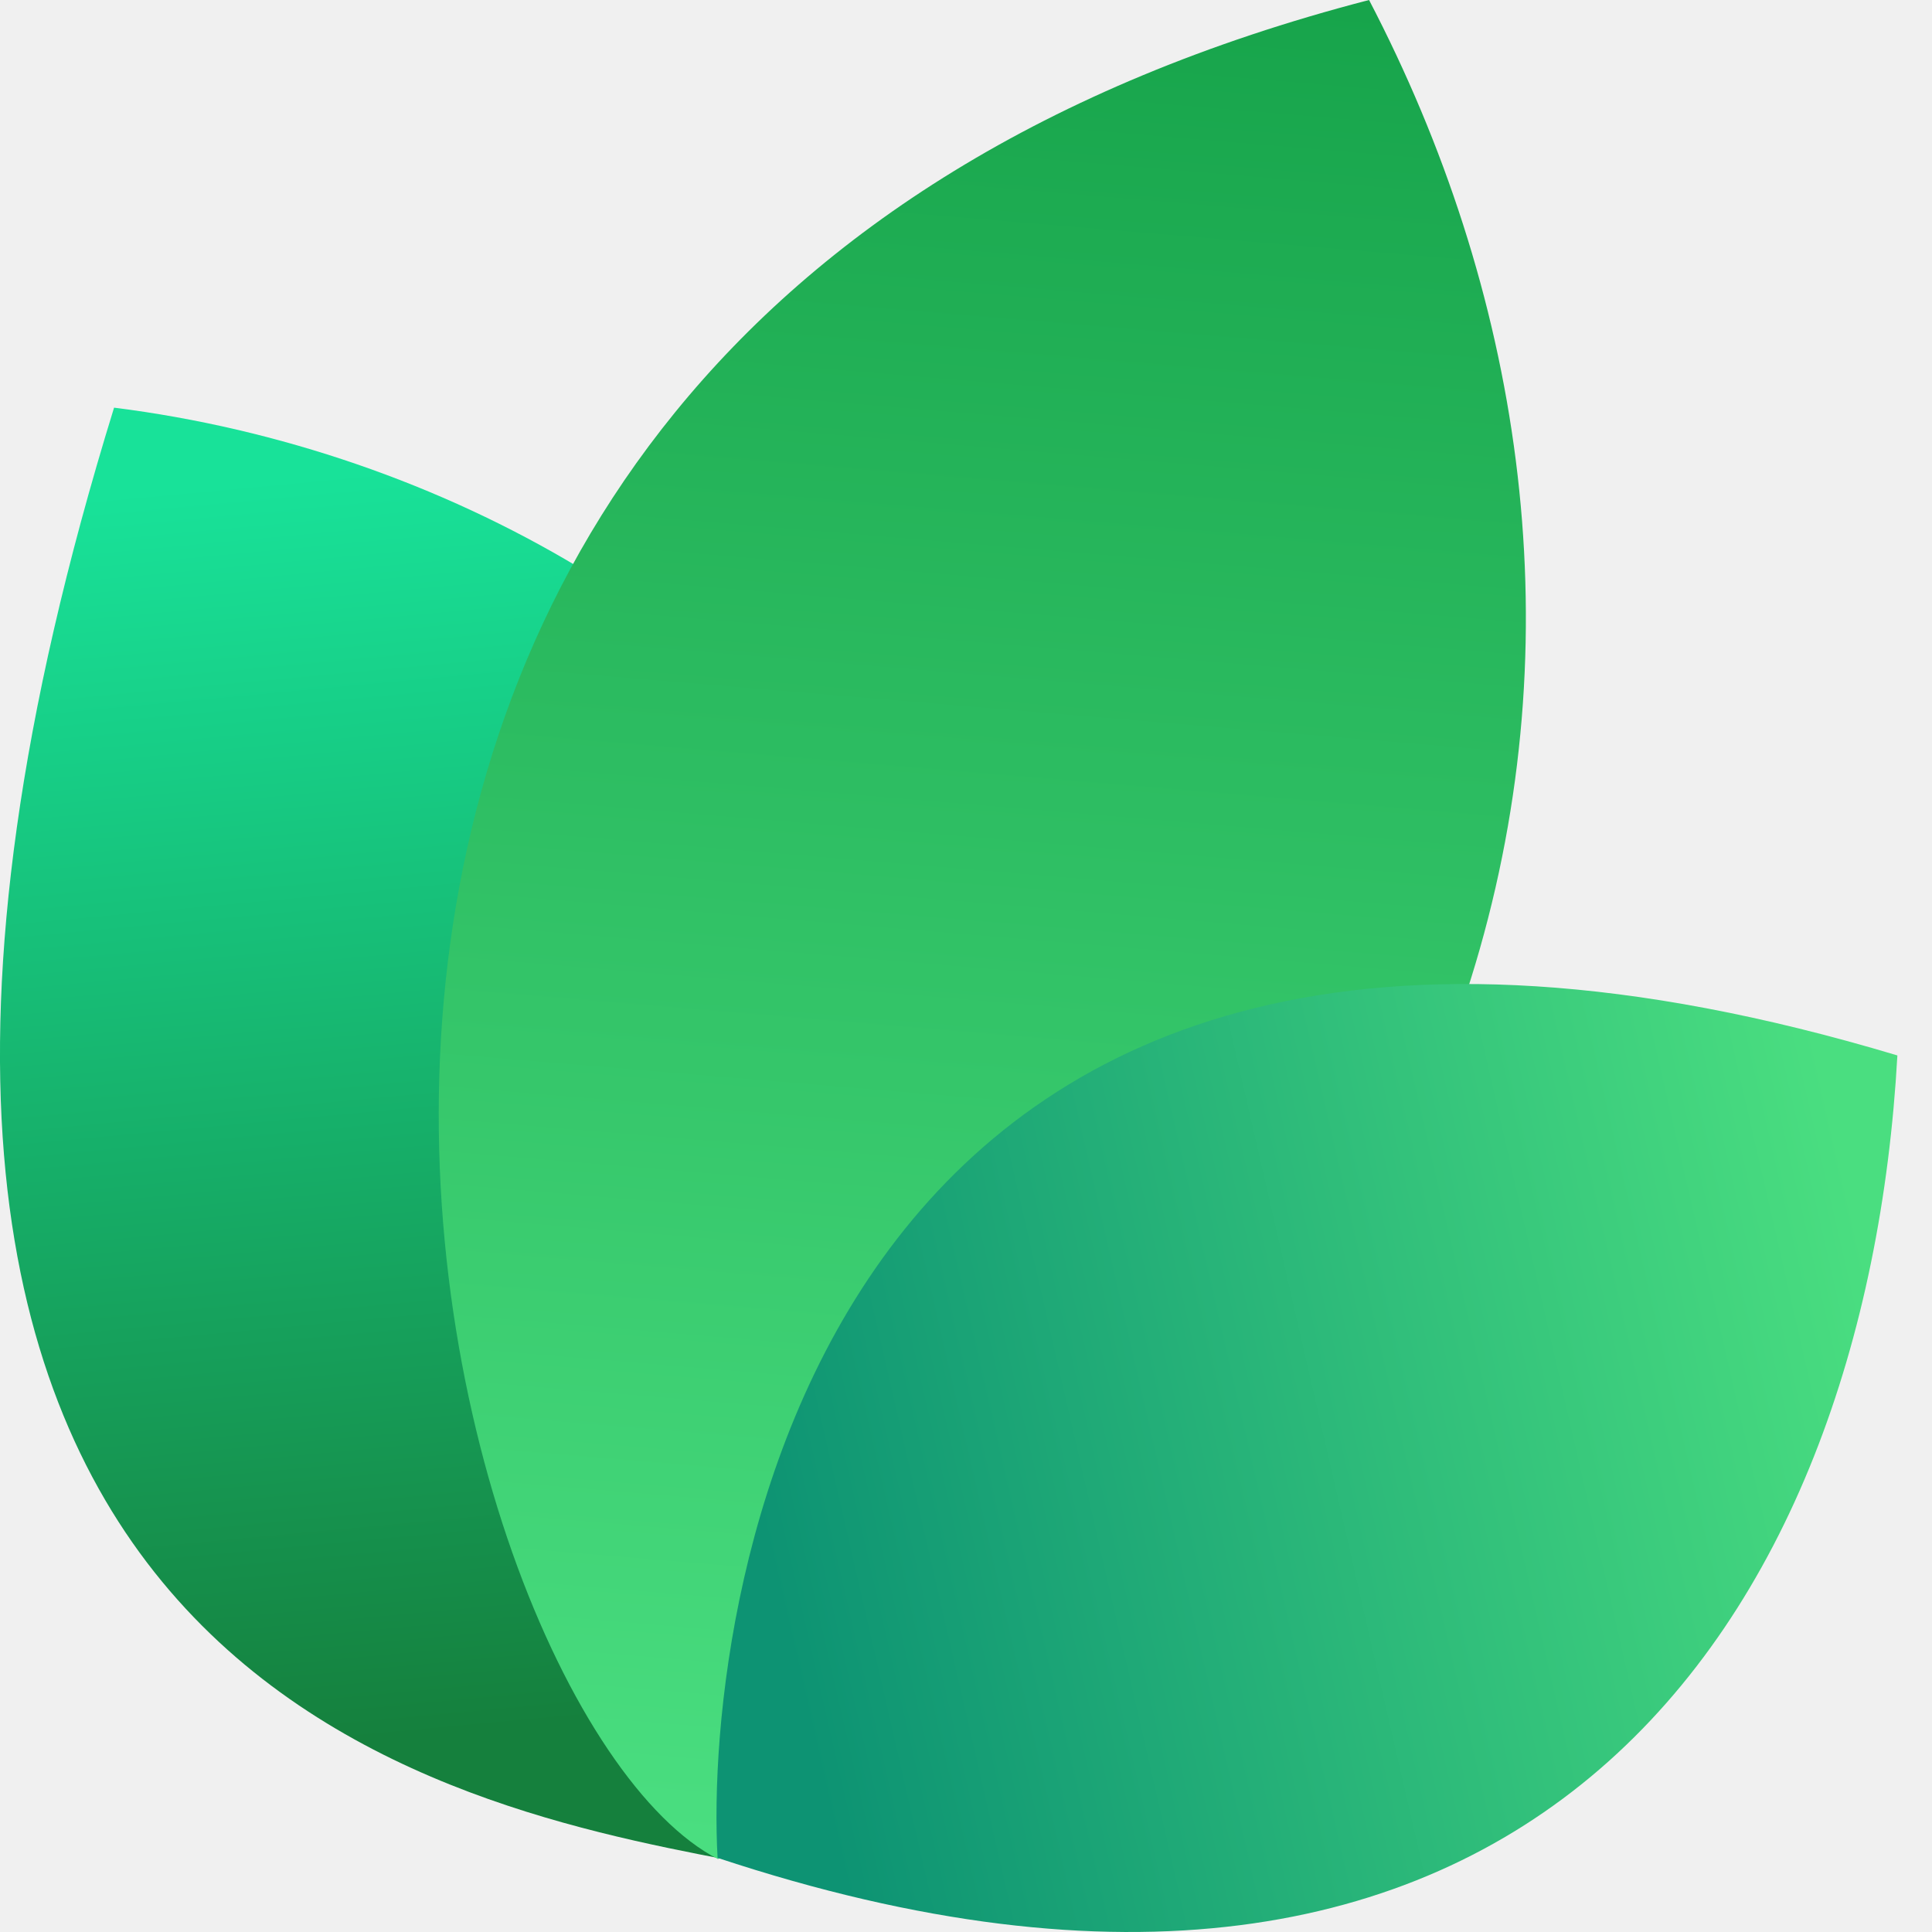
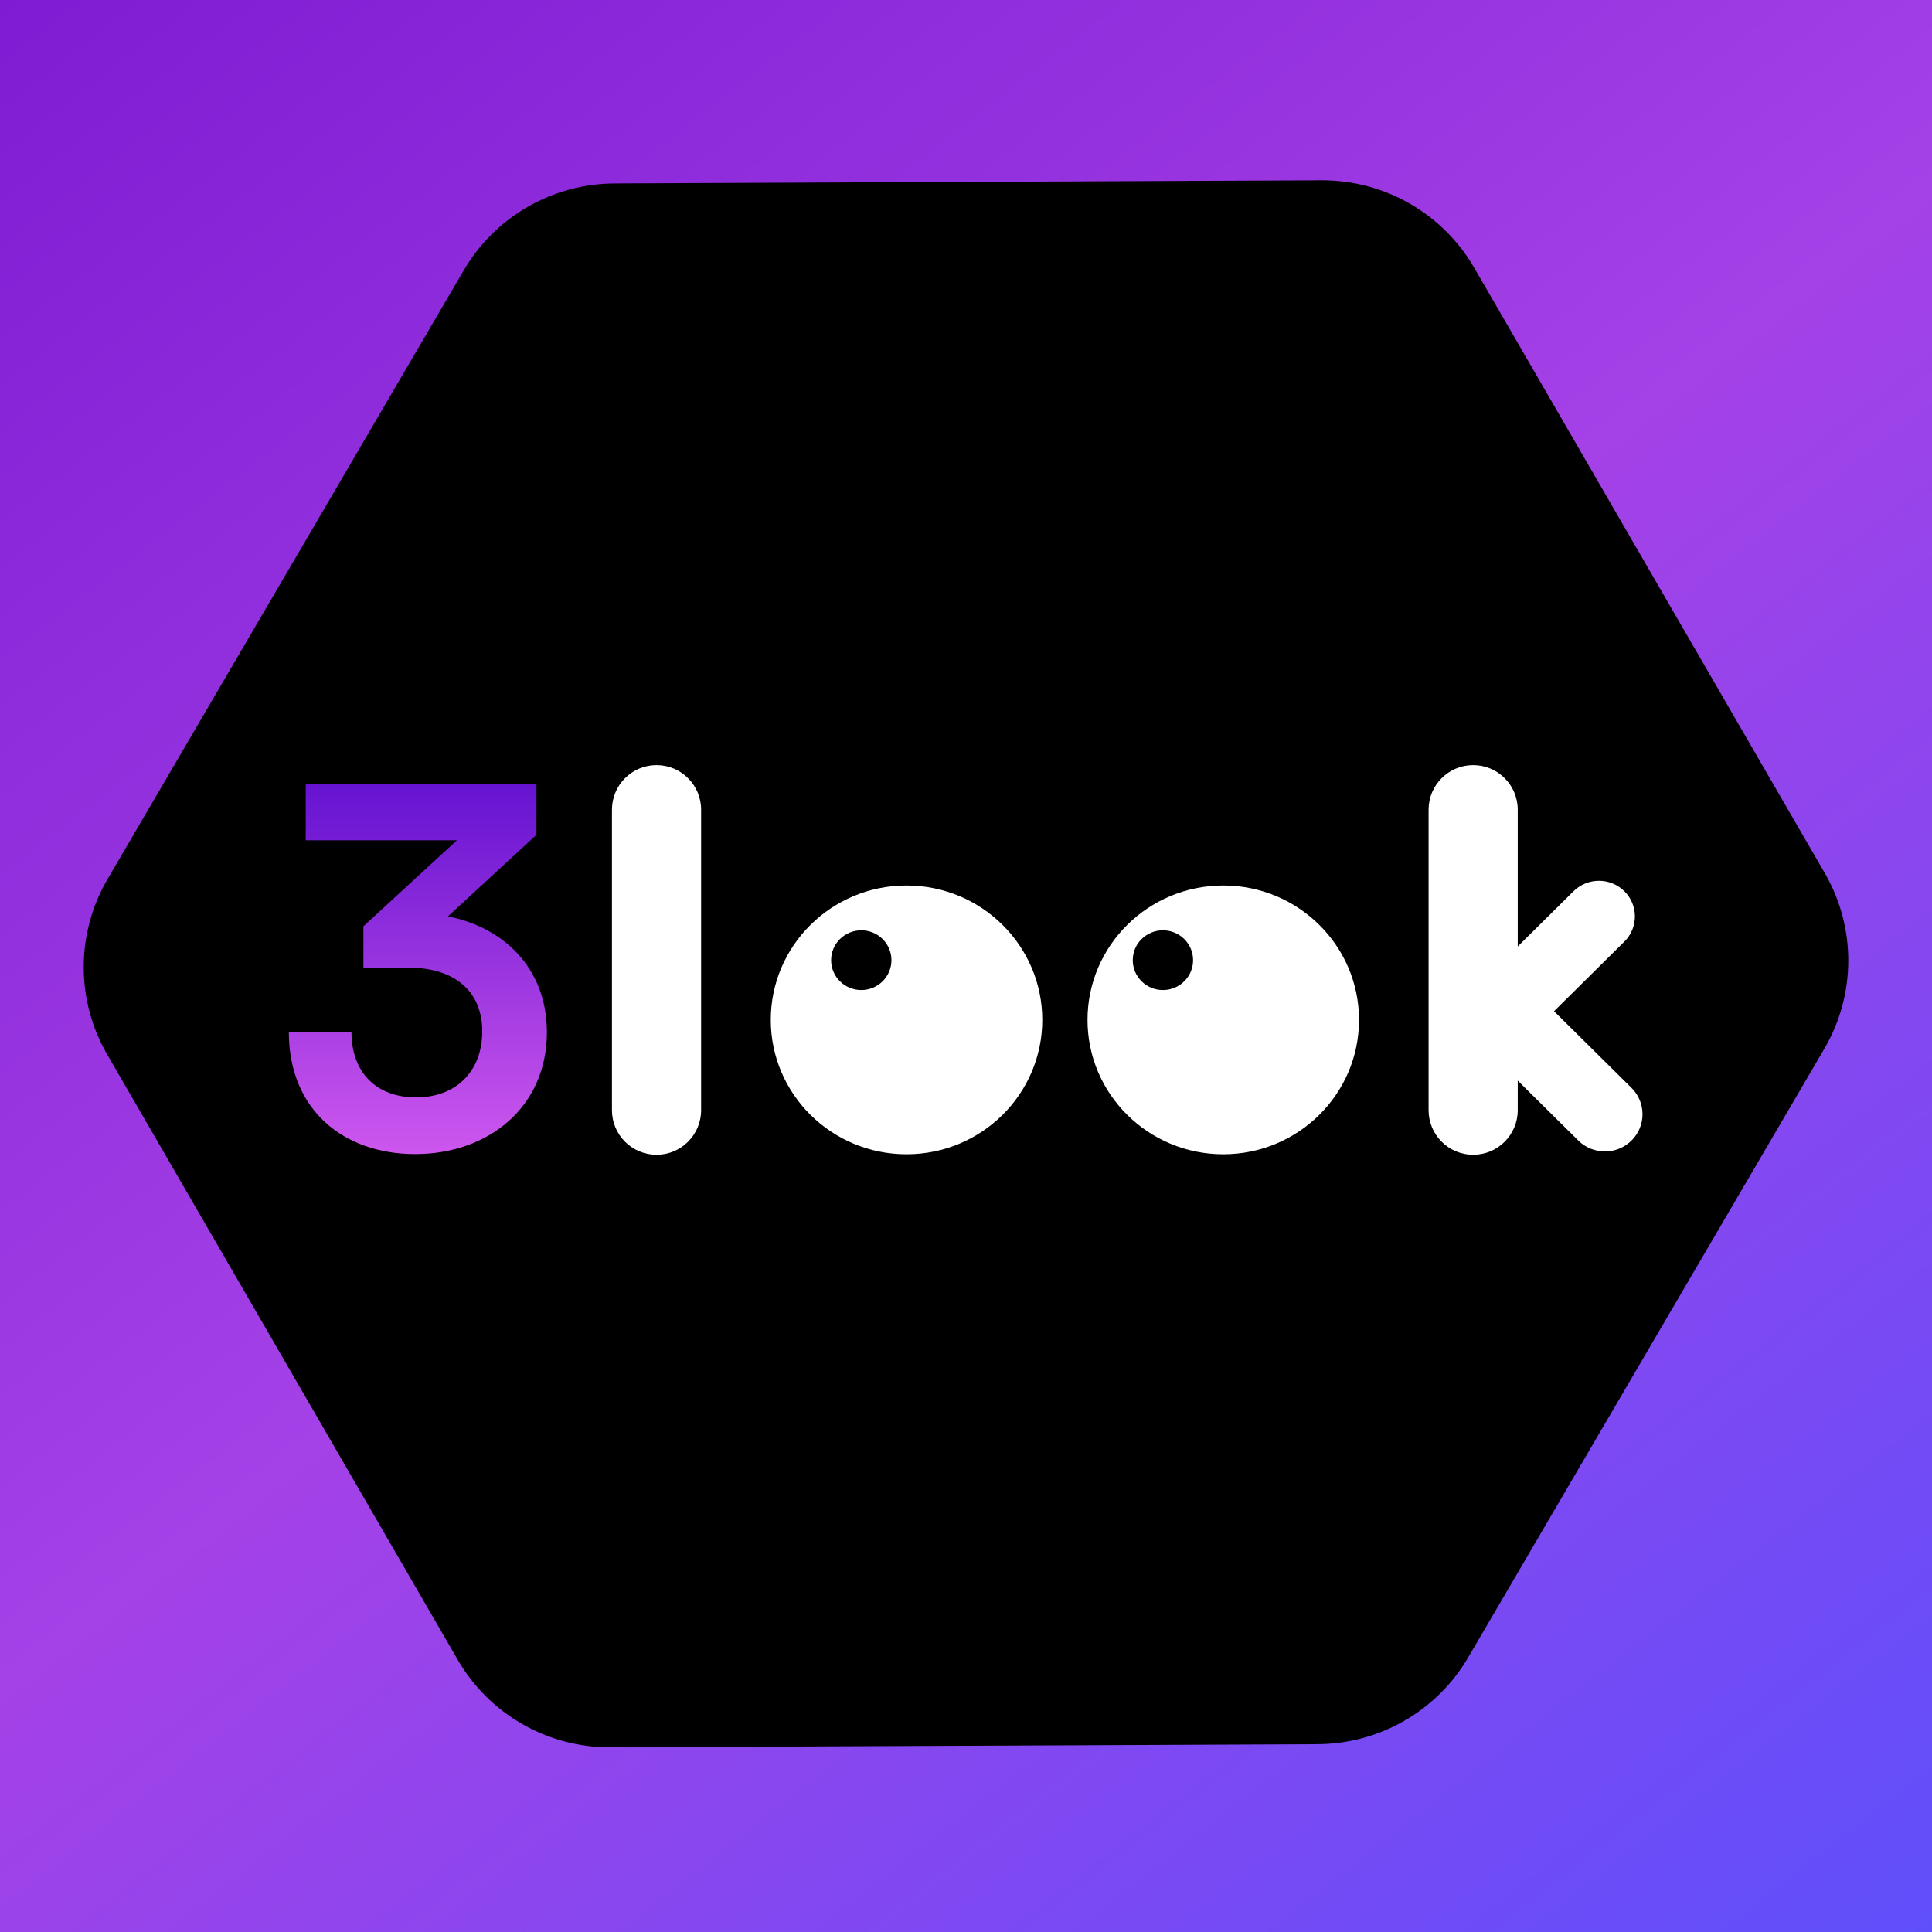
- <svg xmlns="http://www.w3.org/2000/svg" width="24" height="24" viewBox="0 0 24 24" fill="none">
-   <path d="M9.061 23.108C5.268 22.377 -3.391 20.627 1.417 5.064C9.634 6.099 16.973 14.064 9.061 23.108Z" fill="url(#paint0_linear_17557_2021)" />
-   <path d="M8.919 23.094C5.276 21.222 0.784 4.209 17.007 0C20.757 7.193 19.621 16.545 8.919 23.094Z" fill="url(#paint1_linear_17557_2021)" />
-   <path d="M8.914 23.079C8.735 19.882 10.159 9.085 23.57 13.111C23.181 20.123 18.984 26.418 8.914 23.079Z" fill="url(#paint2_linear_17557_2021)" />
+ <svg xmlns="http://www.w3.org/2000/svg" width="300" height="300" viewBox="0 0 300 300" fill="none">
+   <g clip-path="url(#clip0_3433_12253)">
+     <rect width="300" height="300" fill="url(#paint0_linear_3433_12253)" />
+     <path d="M283.365 135.599L228.898 41.551C226.506 37.43 223.069 34.009 218.932 31.63C214.795 29.252 210.103 28 205.328 28L95.547 28.487C90.767 28.487 86.07 29.742 81.93 32.125C77.79 34.508 74.352 37.935 71.962 42.062L16.649 136.598C14.261 140.721 13.002 145.398 13 150.159C12.998 154.92 14.251 159.598 16.635 163.723L71.102 257.772C73.494 261.893 76.931 265.314 81.068 267.692C85.205 270.071 89.897 271.323 94.672 271.323L204.453 270.835C209.233 270.835 213.93 269.581 218.07 267.198C222.21 264.815 225.648 261.388 228.038 257.26L283.351 162.725C285.739 158.601 286.998 153.925 287 149.164C287.002 144.403 285.749 139.725 283.365 135.599Z" fill="black" />
+     <path d="M63.302 150.249H56.429V143.84L70.946 130.481H47.472V121.756H83.301V129.632L69.556 142.296C78.205 143.994 84.922 150.326 84.922 160.287C84.922 171.869 75.888 179.205 64.46 179.205C53.418 179.205 44.847 172.41 44.847 160.21H54.576C54.576 166.696 58.592 170.402 64.614 170.402C70.792 170.402 74.884 166.387 74.884 160.132C74.884 154.418 71.178 150.249 63.302 150.249Z" fill="url(#paint1_linear_3433_12253)" />
+     <path d="M140.765 179.234C152.406 179.234 161.844 169.892 161.844 158.367C161.844 146.843 152.406 137.501 140.765 137.501C129.123 137.501 119.686 146.843 119.686 158.367C119.686 169.892 129.123 179.234 140.765 179.234Z" fill="white" />
+     <path d="M133.739 153.733C136.326 153.733 138.423 151.657 138.423 149.096C138.423 146.536 136.326 144.459 133.739 144.459C131.152 144.459 129.055 146.536 129.055 149.096C129.055 151.657 131.152 153.733 133.739 153.733Z" fill="black" />
+     <path d="M189.948 179.234C201.589 179.234 211.027 169.892 211.027 158.367C211.027 146.843 201.589 137.501 189.948 137.501C178.306 137.501 168.869 146.843 168.869 158.367C168.869 169.892 178.306 179.234 189.948 179.234Z" fill="white" />
+     <path d="M180.578 153.733C183.165 153.733 185.262 151.657 185.262 149.096C185.262 146.536 183.165 144.459 180.578 144.459C177.991 144.459 175.894 146.536 175.894 149.096C175.894 151.657 177.991 153.733 180.578 153.733Z" fill="black" />
+     <path d="M108.869 125.73C108.869 121.907 105.77 118.808 101.947 118.808C98.124 118.808 95.024 121.907 95.024 125.73V172.388C95.024 176.211 98.124 179.31 101.947 179.31C105.77 179.31 108.869 176.211 108.869 172.388V125.73Z" fill="white" />
+     <path d="M252.233 138.392L252.233 138.392C250.053 136.234 246.518 136.234 244.337 138.392L229.573 153.008C227.393 155.166 227.393 158.666 229.573 160.824L229.573 160.824C231.753 162.983 235.289 162.983 237.469 160.824L252.233 146.209C254.414 144.05 254.414 140.551 252.233 138.392Z" fill="white" />
+     <path d="M245.077 177.102C247.358 179.361 251.057 179.361 253.338 177.102C255.62 174.844 255.62 171.182 253.338 168.924L237.96 153.701C235.679 151.442 231.98 151.442 229.698 153.701C227.417 155.959 227.417 159.621 229.698 161.879L245.077 177.102Z" fill="white" />
+     <path d="M235.674 125.73C235.674 121.907 232.575 118.808 228.752 118.808C224.929 118.808 221.83 121.907 221.83 125.73V172.388C221.83 176.211 224.929 179.31 228.752 179.31C232.575 179.31 235.674 176.211 235.674 172.388V125.73Z" fill="white" />
+   </g>
  <defs>
-     <linearGradient id="paint0_linear_17557_2021" x1="3.776" y1="5.916" x2="5.232" y2="21.559" gradientUnits="userSpaceOnUse">
-       <stop stop-color="#18E299" />
-       <stop offset="1" stop-color="#15803D" />
+     <linearGradient id="paint0_linear_3433_12253" x1="-18.892" y1="-42.994" x2="304.392" y2="371.994" gradientUnits="userSpaceOnUse">
+       <stop stop-color="#7714CF" />
+       <stop offset="0.481" stop-color="#A441E7" />
+       <stop offset="0.963" stop-color="#5252FF" />
    </linearGradient>
-     <linearGradient id="paint1_linear_17557_2021" x1="12.171" y1="-0.718" x2="10.19" y2="22.983" gradientUnits="userSpaceOnUse">
-       <stop stop-color="#16A34A" />
-       <stop offset="1" stop-color="#4ADE80" />
+     <linearGradient id="paint1_linear_3433_12253" x1="64.885" y1="121.756" x2="64.885" y2="179.205" gradientUnits="userSpaceOnUse">
+       <stop stop-color="#6613D1" />
+       <stop offset="1" stop-color="#CD57EE" />
    </linearGradient>
-     <linearGradient id="paint2_linear_17557_2021" x1="23.133" y1="15.353" x2="9.338" y2="18.52" gradientUnits="userSpaceOnUse">
-       <stop stop-color="#4ADE80" />
-       <stop offset="1" stop-color="#0D9373" />
-     </linearGradient>
+     <clipPath id="clip0_3433_12253">
+       <rect width="300" height="300" fill="white" />
+     </clipPath>
  </defs>
</svg>
